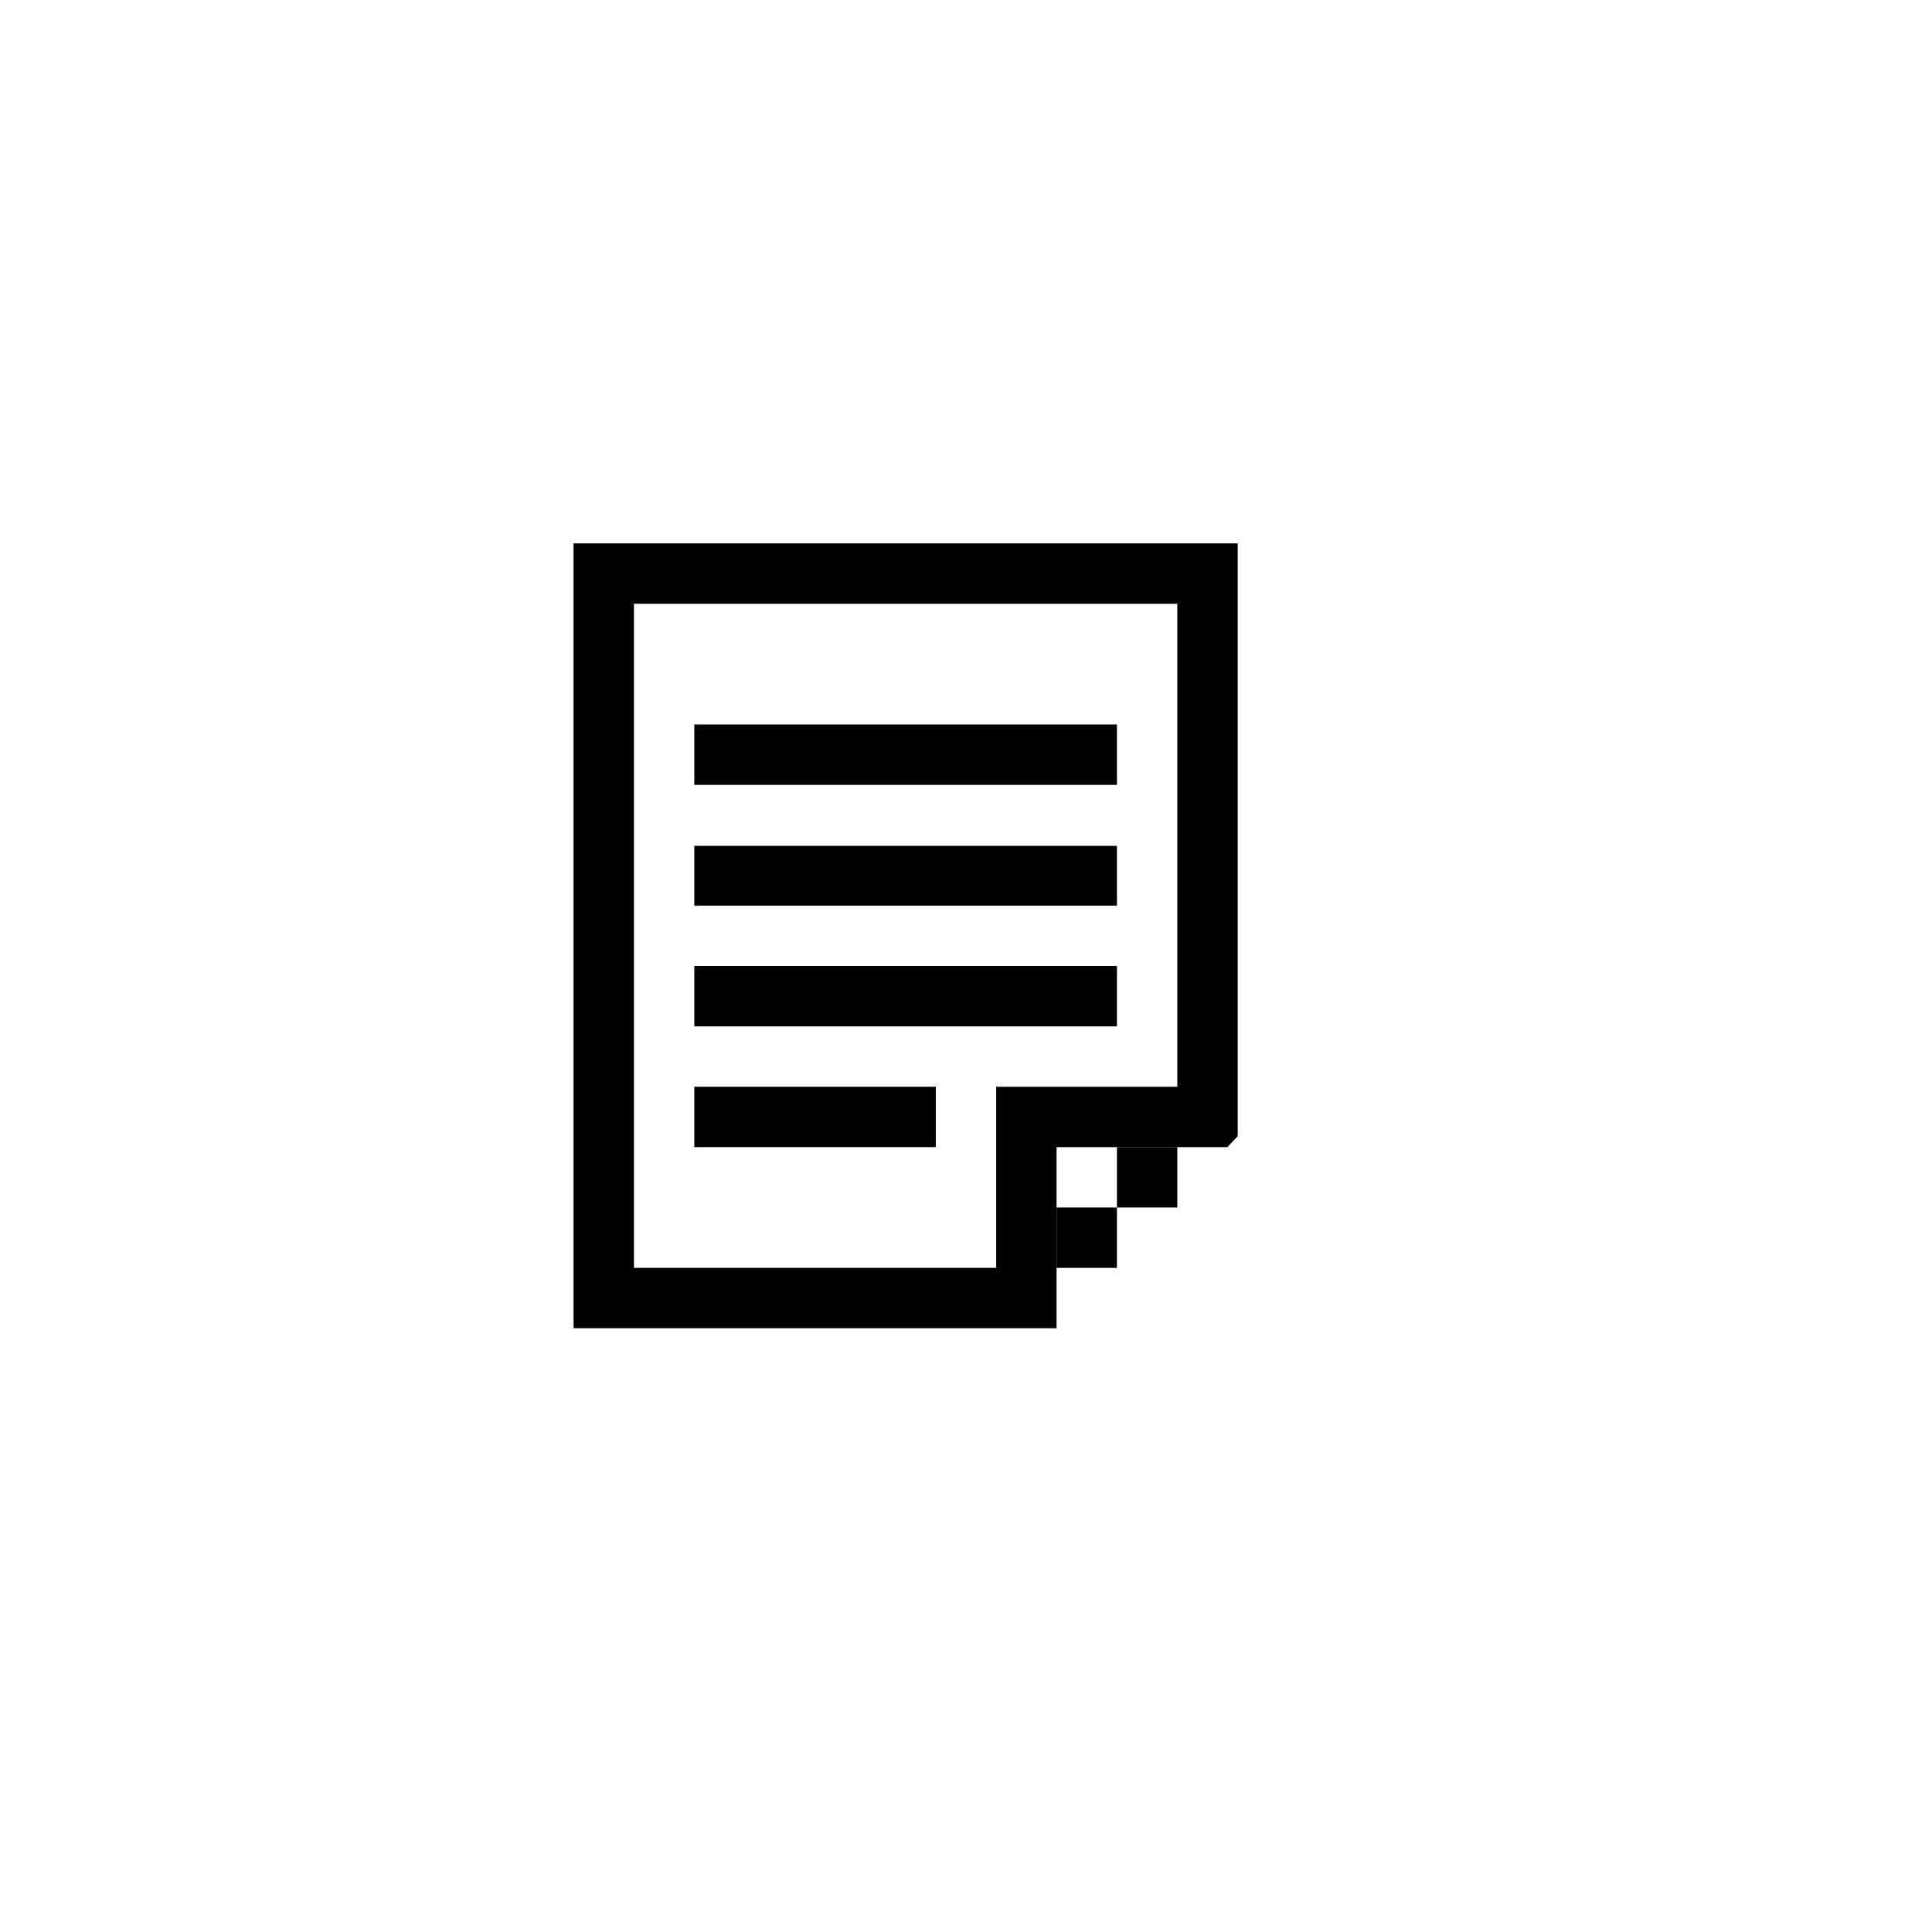
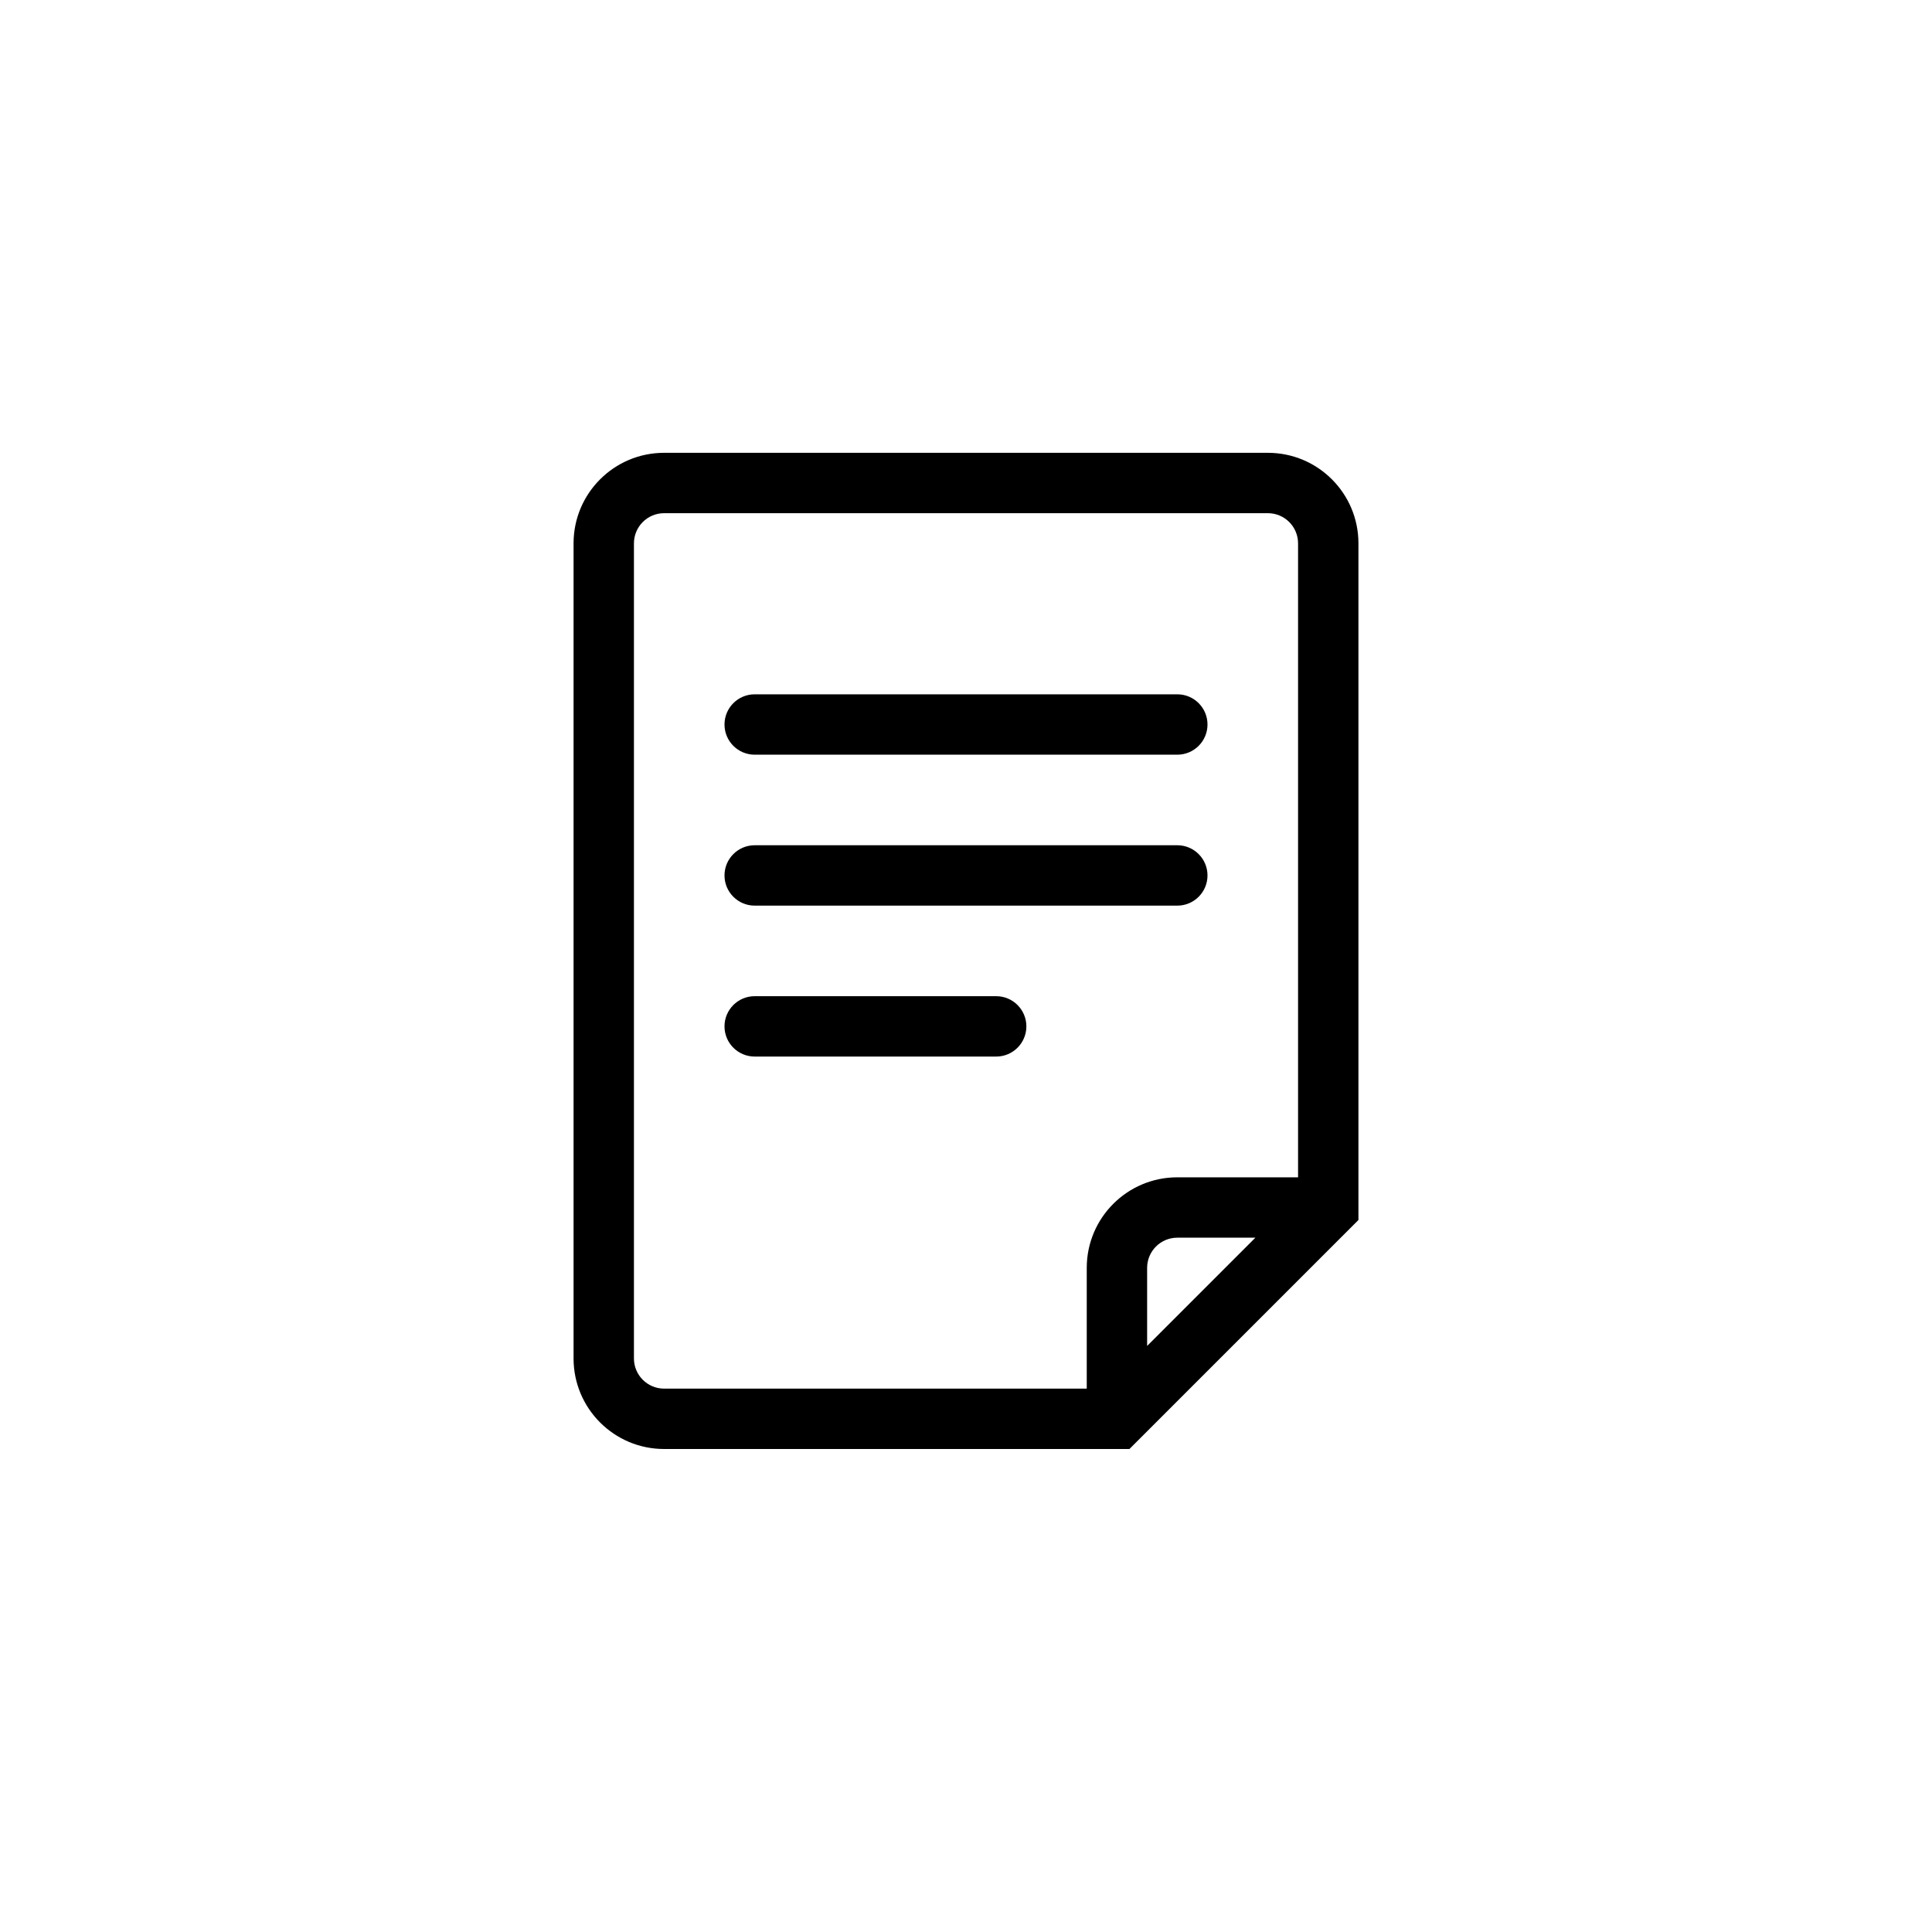
- <svg xmlns="http://www.w3.org/2000/svg" class="hidden" preserveAspectRatio="xMidYMin" viewBox="0 0 32 32" id="brochure">
-   <path d="M11.5 14.01h7V15h-7v-.99ZM11.5 12h7v1h-7zM11.5 16h7v1h-7zM11.5 18h4v1h-4z" />
-   <path d="M20.33 19H17.5v3h-8V9h11v9.82l-.17.18Zm-9.83 2h6v-3h3v-8h-9v11Z" />
-   <path d="M17.5 20h1v1h-1zM18.5 19h1v1h-1z" />
+ <svg xmlns="http://www.w3.org/2000/svg" id="brochure" width="32" height="32">
+   <path fill-rule="evenodd" d="M11 8.5a.5.5 0 0 0-.5.5v13.5a.5.5 0 0 0 .5.5h7v-2a1.5 1.5 0 0 1 1.5-1.5h2V9a.5.5 0 0 0-.5-.5H11Zm9.793 12H19.5a.5.5 0 0 0-.5.5v1.293l1.793-1.793ZM9.5 9A1.5 1.5 0 0 1 11 7.5h10A1.5 1.5 0 0 1 22.5 9v11.207L18.707 24H11a1.5 1.5 0 0 1-1.5-1.5V9Z" clip-rule="evenodd" />
+   <path fill-rule="evenodd" d="M12 12a.5.5 0 0 1 .5-.5h7a.5.5 0 0 1 0 1h-7a.5.5 0 0 1-.5-.5Zm0 2.5a.5.5 0 0 1 .5-.5h7a.5.5 0 0 1 0 1h-7a.5.5 0 0 1-.5-.5Zm0 2.5a.5.5 0 0 1 .5-.5h4a.5.5 0 0 1 0 1h-4a.5.5 0 0 1-.5-.5Z" clip-rule="evenodd" />
</svg>
